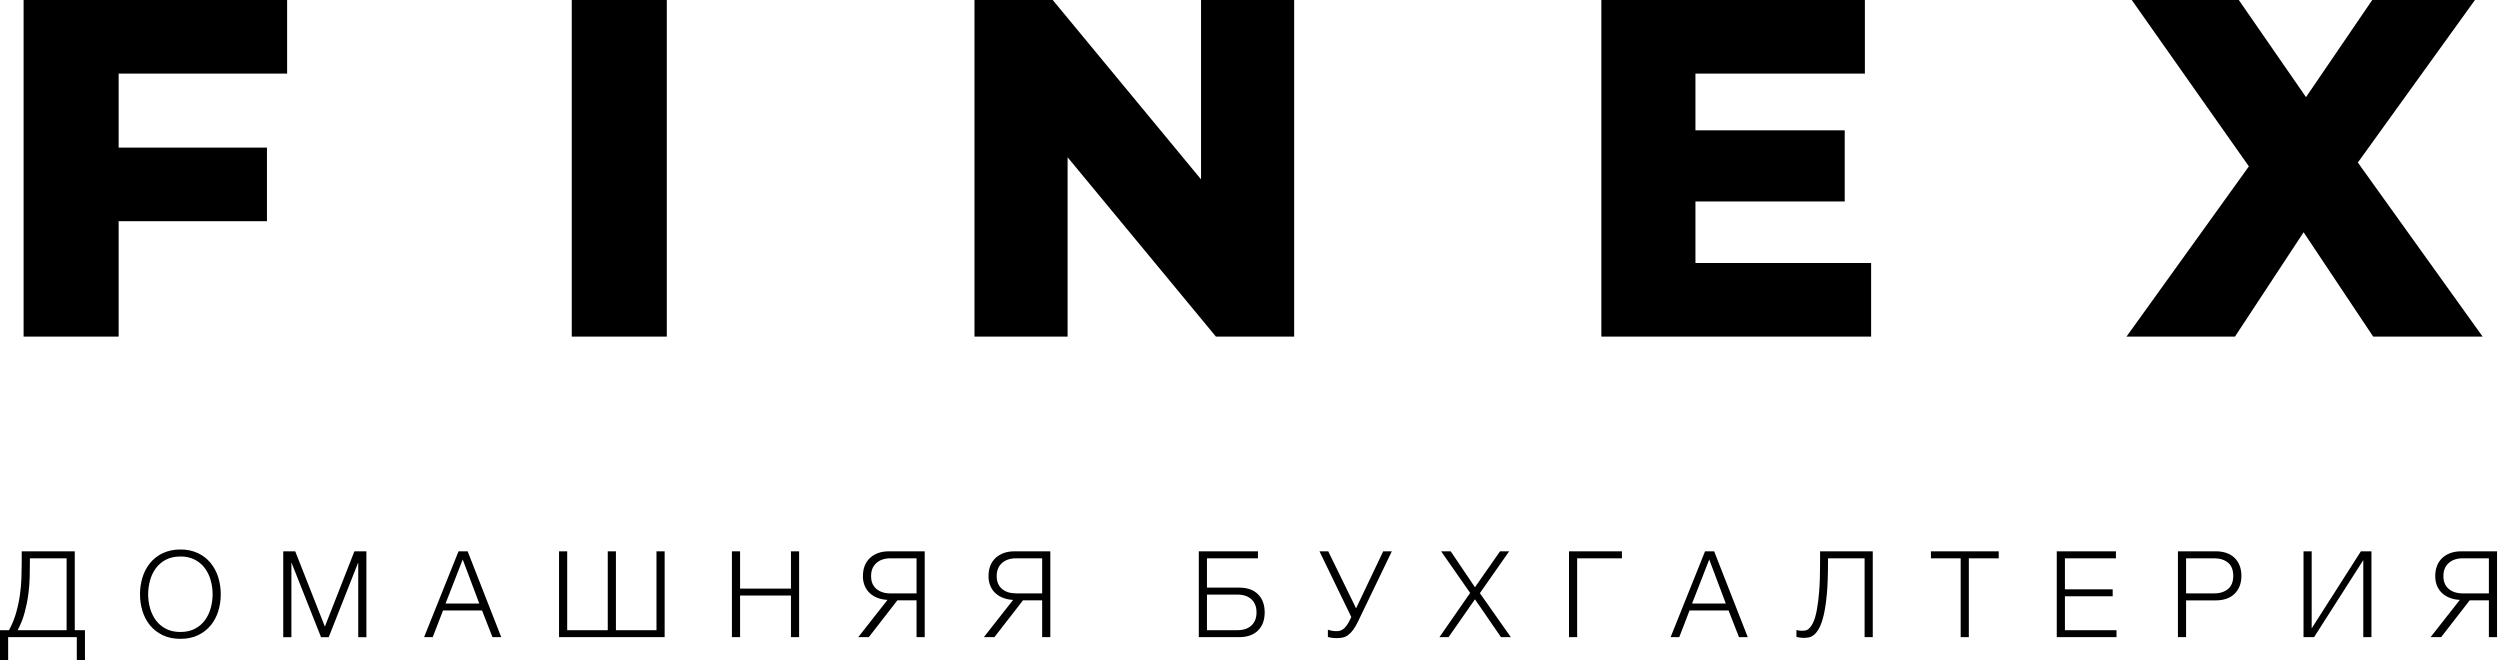
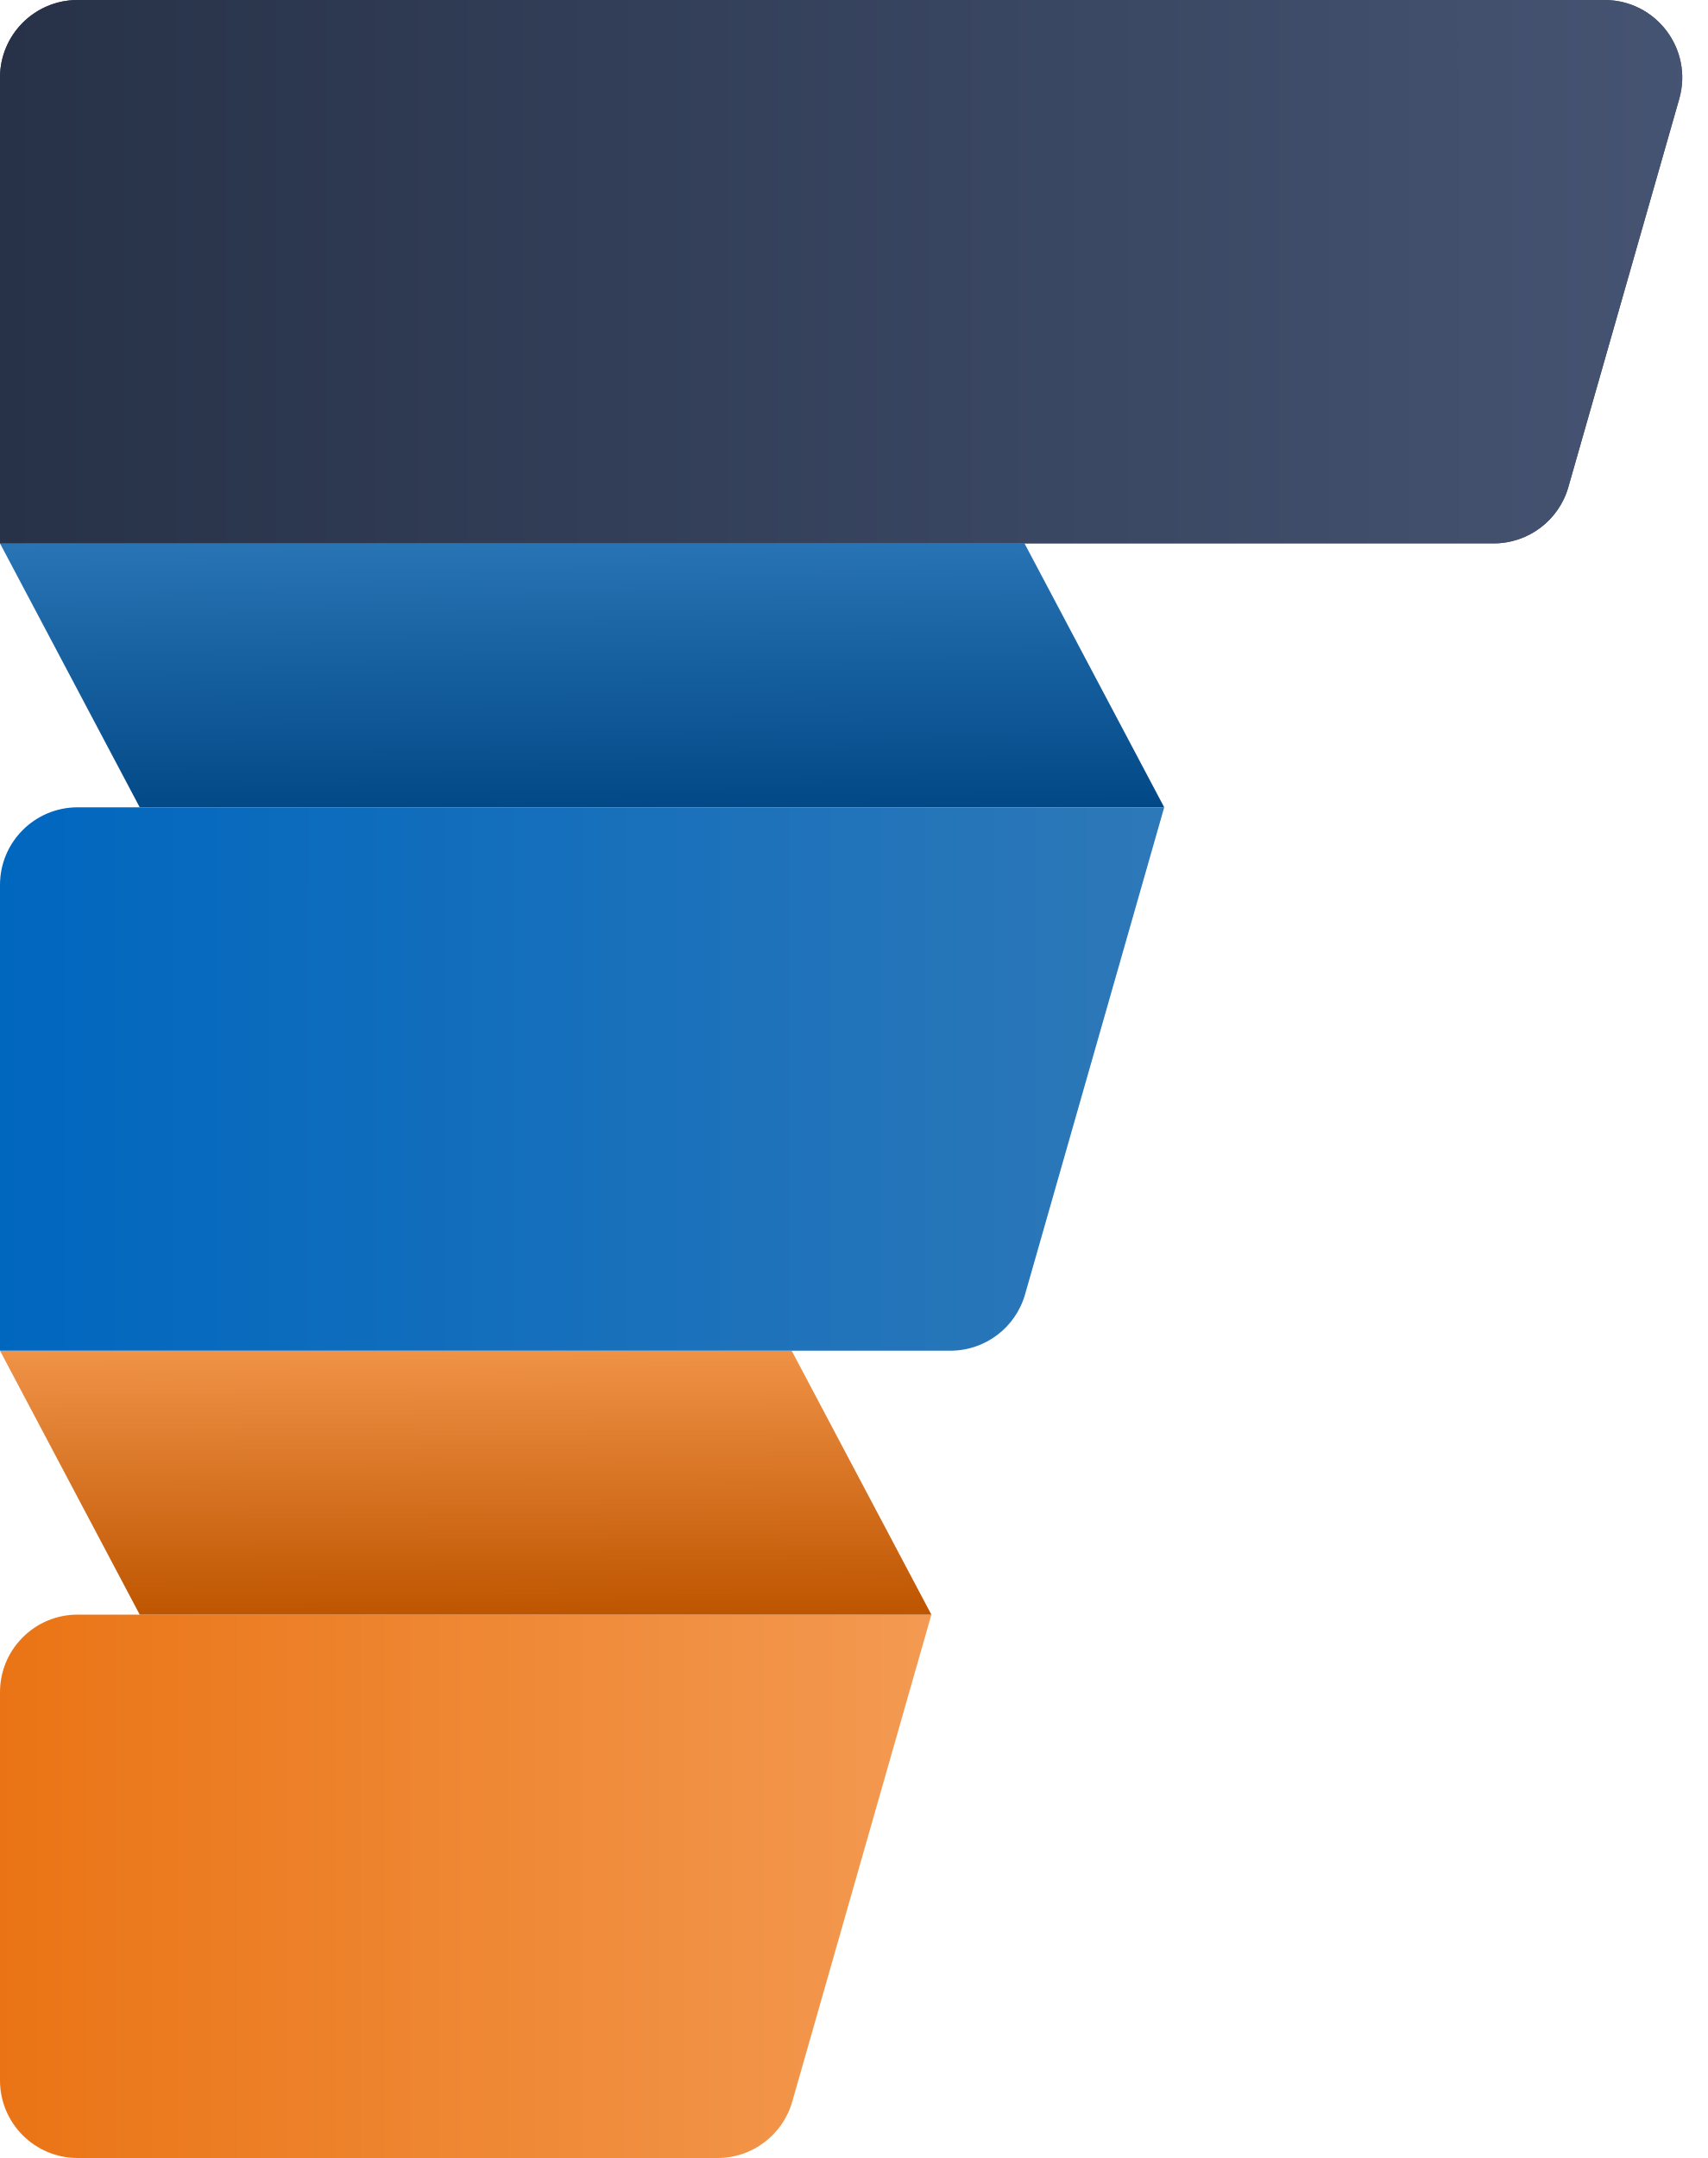
- <svg xmlns="http://www.w3.org/2000/svg" width="125" height="33" viewBox="0 0 125 33" fill="none">
-   <path fill-rule="evenodd" clip-rule="evenodd" d="M5.932 16.83v-5.77h7.416V7.381H5.932V3.68h8.424V0H1.18v16.83h4.752Zm27.408 0V0h-4.752v16.83h4.752Zm20.04-8.968v8.969h-4.656V0h3.912l7.416 8.968V0h4.656v16.83h-3.912L53.38 7.863Zm40.176 8.969v-3.68h-8.784v-3.077h7.464V6.516h-7.464V3.679h8.472V0H80.068v16.83h13.488Zm21.624-5.218-3.432 5.218h-5.424l6.12-8.512L106.588 0h5.352l3.36 4.857L118.612 0h5.136l-5.856 8.127 6.24 8.704h-5.472l-3.48-5.218ZM9.022 31.942c.336 0 .63-.061.882-.183s.462-.286.63-.49c.168-.204.294-.441.378-.71.084-.268.126-.55.126-.847 0-.293-.042-.574-.126-.845a2.113 2.113 0 0 0-.378-.715 1.828 1.828 0 0 0-.63-.493 2 2 0 0 0-.882-.183 2.02 2.02 0 0 0-.885.183 1.82 1.82 0 0 0-.633.493 2.113 2.113 0 0 0-.378.715c-.084.271-.126.552-.126.845 0 .297.042.58.126.848.084.268.21.505.378.709.168.204.379.368.633.49s.549.183.885.183Zm-8.614-.084V33H0v-1.49h.45c.152-.281.27-.569.354-.863a6.66 6.66 0 0 0 .189-.88c.042-.293.068-.578.078-.854.01-.277.015-.537.015-.782v-.565h2.652v3.943h.51V33H3.84v-1.142H.408Zm.474-.349H3.33v-3.594H1.494v.144c0 .24-.003.502-.009.784a7.901 7.901 0 0 1-.069.875c-.04.3-.101.603-.183.908-.082.304-.199.599-.351.883Zm7.408-.072c.204.108.448.162.732.162.28 0 .522-.054.726-.162.204-.108.371-.251.501-.43.13-.178.226-.38.288-.604a2.584 2.584 0 0 0 0-1.38 1.85 1.85 0 0 0-.288-.606 1.45 1.45 0 0 0-.501-.43 1.529 1.529 0 0 0-.726-.162c-.284 0-.528.054-.732.162a1.45 1.45 0 0 0-.501.43 1.85 1.85 0 0 0-.288.607 2.594 2.594 0 0 0 0 1.38c.062.224.158.425.288.603.13.179.297.322.501.43Zm6.28.42V28.15h.012l1.47 3.709h.384l1.464-3.709h.012v3.709h.408v-4.292h-.6l-1.476 3.763-1.482-3.763h-.6v4.292h.408Zm7.582-1.334-.516 1.335h-.432l1.722-4.292h.456l1.68 4.292h-.438l-.522-1.335h-1.95Zm1.812-.348h-1.686l.858-2.2.828 2.2Zm9.268-2.609v4.292h-5.28v-4.292h.408v3.943h2.028v-3.943h.408v3.943h2.028v-3.943h.408Zm3.772 4.292v-2.08h2.544v2.08h.408v-4.292h-.408v1.864h-2.544v-1.864h-.408v4.292h.408Zm7.864-1.84-1.428 1.84h-.528l1.464-1.864a1.594 1.594 0 0 1-.489-.096 1.192 1.192 0 0 1-.39-.234c-.11-.1-.196-.222-.258-.364a1.232 1.232 0 0 1-.093-.496c0-.192.03-.364.09-.517.06-.152.147-.281.261-.387.114-.106.25-.189.408-.247.158-.058.337-.087.537-.087h1.794v4.292h-.408v-1.84h-.96Zm.96-.348h-1.296c-.3 0-.538-.075-.714-.226-.176-.15-.264-.363-.264-.64 0-.276.088-.493.264-.652.176-.158.414-.237.714-.237h1.296v1.755Zm5.32.349-1.428 1.839h-.528l1.464-1.864a1.594 1.594 0 0 1-.489-.096 1.192 1.192 0 0 1-.39-.234c-.11-.1-.196-.222-.258-.364a1.232 1.232 0 0 1-.093-.496c0-.192.03-.364.09-.517.06-.152.147-.281.261-.387.114-.106.25-.189.408-.247.158-.058.337-.087.537-.087h1.794v4.292h-.408v-1.84h-.96Zm.96-.35h-1.296c-.3 0-.538-.074-.714-.224-.176-.15-.264-.364-.264-.64 0-.277.088-.494.264-.653.176-.158.414-.237.714-.237h1.296v1.755Zm10.79 1.858c-.224.22-.536.33-.936.33H59.94v-4.29h2.958v.348h-2.55v1.466h1.614c.4 0 .712.11.936.331.224.22.336.523.336.908 0 .384-.112.687-.336.907Zm-1.026-.018h-1.524V29.73h1.524c.3 0 .534.08.702.238.168.158.252.375.252.652 0 .276-.084.494-.252.652-.168.158-.402.237-.702.237Zm5.257.37a1.725 1.725 0 0 1-.552.009 1.006 1.006 0 0 1-.183-.042v-.36a1.325 1.325 0 0 0 .438.072.534.534 0 0 0 .381-.145c.102-.096.201-.246.297-.45l.054-.115-1.59-3.282h.438l1.392 2.85 1.356-2.85h.432l-1.686 3.498a2.555 2.555 0 0 1-.258.442 1.18 1.18 0 0 1-.255.256.7.7 0 0 1-.264.117Zm5.299-.021 1.32-1.893 1.302 1.893h.492l-1.548-2.2 1.464-2.092h-.456l-1.254 1.797-1.212-1.797h-.48l1.452 2.08-1.536 2.212h.456Zm6.43-3.943v3.943h-.408v-4.292h2.646v.349h-2.238Zm5.104 3.943.516-1.335h1.95l.522 1.335h.438l-1.68-4.292h-.456l-1.722 4.292h.432Zm.642-1.683h1.686l-.828-2.2-.858 2.2Zm5.566 1.719c.072 0 .153-.006.243-.018a.576.576 0 0 0 .27-.12c.09-.068.178-.178.264-.328.086-.15.163-.364.231-.643s.122-.631.162-1.058c.04-.427.06-.953.06-1.578v-.234h1.83v3.943h.408v-4.292h-2.634v.607c0 .561-.016 1.034-.048 1.419a8.691 8.691 0 0 1-.123.953c-.05.25-.108.442-.174.577a1.035 1.035 0 0 1-.198.294.378.378 0 0 1-.189.108.967.967 0 0 1-.303.006.433.433 0 0 1-.147-.033v.349a1.006 1.006 0 0 0 .156.03l.105.012a.762.762 0 0 0 .087.006Zm8.272-3.98v3.944h-.408v-3.943h-1.488v-.349h3.39v.349h-1.494Zm7.384 3.944v-.349h-2.58v-1.695h2.388v-.348h-2.388v-1.551h2.55v-.349h-2.958v4.292h2.988Zm3.478-1.84v1.84h-.408v-4.292h1.902c.192 0 .366.027.522.081a1.063 1.063 0 0 1 .66.628c.06.153.09.325.09.517 0 .193-.03.365-.09.517a1.063 1.063 0 0 1-.66.628c-.156.054-.33.082-.522.082h-1.494Zm1.404-.348h-1.404v-1.755h1.404c.284 0 .514.072.69.216.176.144.264.365.264.661 0 .297-.088.517-.264.661-.176.145-.406.217-.69.217Zm7.456-1.665-2.46 3.853h-.528v-4.292h.408v3.853l2.46-3.853h.528v4.292h-.408v-3.853Zm3.892 3.853 1.428-1.84h.96v1.84h.408v-4.292h-1.794c-.2 0-.379.03-.537.087-.158.058-.294.14-.408.247a1.046 1.046 0 0 0-.261.387c-.06.153-.09.325-.09.517 0 .189.031.354.093.496.062.142.148.264.258.364.11.1.24.178.39.234.15.056.313.088.489.096l-1.464 1.864h.528Zm1.092-2.188h1.296v-1.755h-1.296c-.3 0-.538.079-.714.237-.176.159-.264.376-.264.652 0 .277.088.49.264.64.176.15.414.226.714.226Z" fill="currentColor" />
+ <svg xmlns="http://www.w3.org/2000/svg" width="110" height="139" viewBox="0 0 110 139" fill="none">
+   <path fill-rule="evenodd" clip-rule="evenodd" d="M0 109a5 5 0 0 1 5-5h55l-8.964 31.374A5 5 0 0 1 46.228 139H5a5 5 0 0 1-5-5v-25Z" fill="url(#paint0_linear_354_17389)" />
+   <path fill-rule="evenodd" clip-rule="evenodd" d="M0 87h51l9 17H9L0 87Z" fill="url(#paint1_linear_354_17389)" />
+   <path fill-rule="evenodd" clip-rule="evenodd" d="M0 35h66l9 17H9L0 35Z" fill="url(#paint2_linear_354_17389)" />
+   <path fill-rule="evenodd" clip-rule="evenodd" d="M0 57a5 5 0 0 1 5-5h70l-8.964 31.374A5 5 0 0 1 61.228 87H0V57Z" fill="url(#paint3_linear_354_17389)" />
+   <path fill-rule="evenodd" clip-rule="evenodd" d="M0 5a5 5 0 0 1 5-5h98.371c3.322 0 5.721 3.18 4.808 6.374l-7.143 25A5 5 0 0 1 96.228 35H0V5Z" fill="url(#paint4_linear_354_17389)" />
+   <path fill-rule="evenodd" clip-rule="evenodd" d="M0 5a5 5 0 0 1 5-5h98.371c3.322 0 5.721 3.18 4.808 6.374l-7.143 25A5 5 0 0 1 96.228 35H0V5Z" fill="url(#paint5_linear_354_17389)" />
+   <defs>
+     <linearGradient id="paint0_linear_354_17389" x1="65.639" y1="102.355" x2="0" y2="102.355" gradientUnits="userSpaceOnUse">
+       <stop stop-color="#F49D57" />
+       <stop offset="1" stop-color="#EA7415" />
+     </linearGradient>
+     <linearGradient id="paint1_linear_354_17389" x1="1.41" y1="86.355" x2="1.497" y2="104.158" gradientUnits="userSpaceOnUse">
+       <stop stop-color="#F2954A" />
+       <stop offset="1" stop-color="#BE5500" />
+     </linearGradient>
+     <linearGradient id="paint2_linear_354_17389" x1="-3.767" y1="33.877" x2="-3.622" y2="53.35" gradientUnits="userSpaceOnUse">
+       <stop stop-color="#2B77B8" />
+       <stop offset="1" stop-color="#004684" />
+     </linearGradient>
+     <linearGradient id="paint3_linear_354_17389" x1="83.923" y1="49.918" x2="0" y2="49.918" gradientUnits="userSpaceOnUse">
+       <stop stop-color="#337AB7" />
+       <stop offset="1" stop-color="#0067BF" />
+     </linearGradient>
+     <linearGradient id="paint4_linear_354_17389" x1="110" y1="0" x2="0" y2="0" gradientUnits="userSpaceOnUse">
+       <stop offset=".001" stop-color="#4D5A75" />
+       <stop offset="1" stop-color="#273248" />
+     </linearGradient>
+     <linearGradient id="paint5_linear_354_17389" x1="110" y1="0" x2="0" y2="0" gradientUnits="userSpaceOnUse">
+       <stop offset=".001" stop-color="#465473" />
+       <stop offset="1" stop-color="#273248" />
+     </linearGradient>
+   </defs>
</svg>
